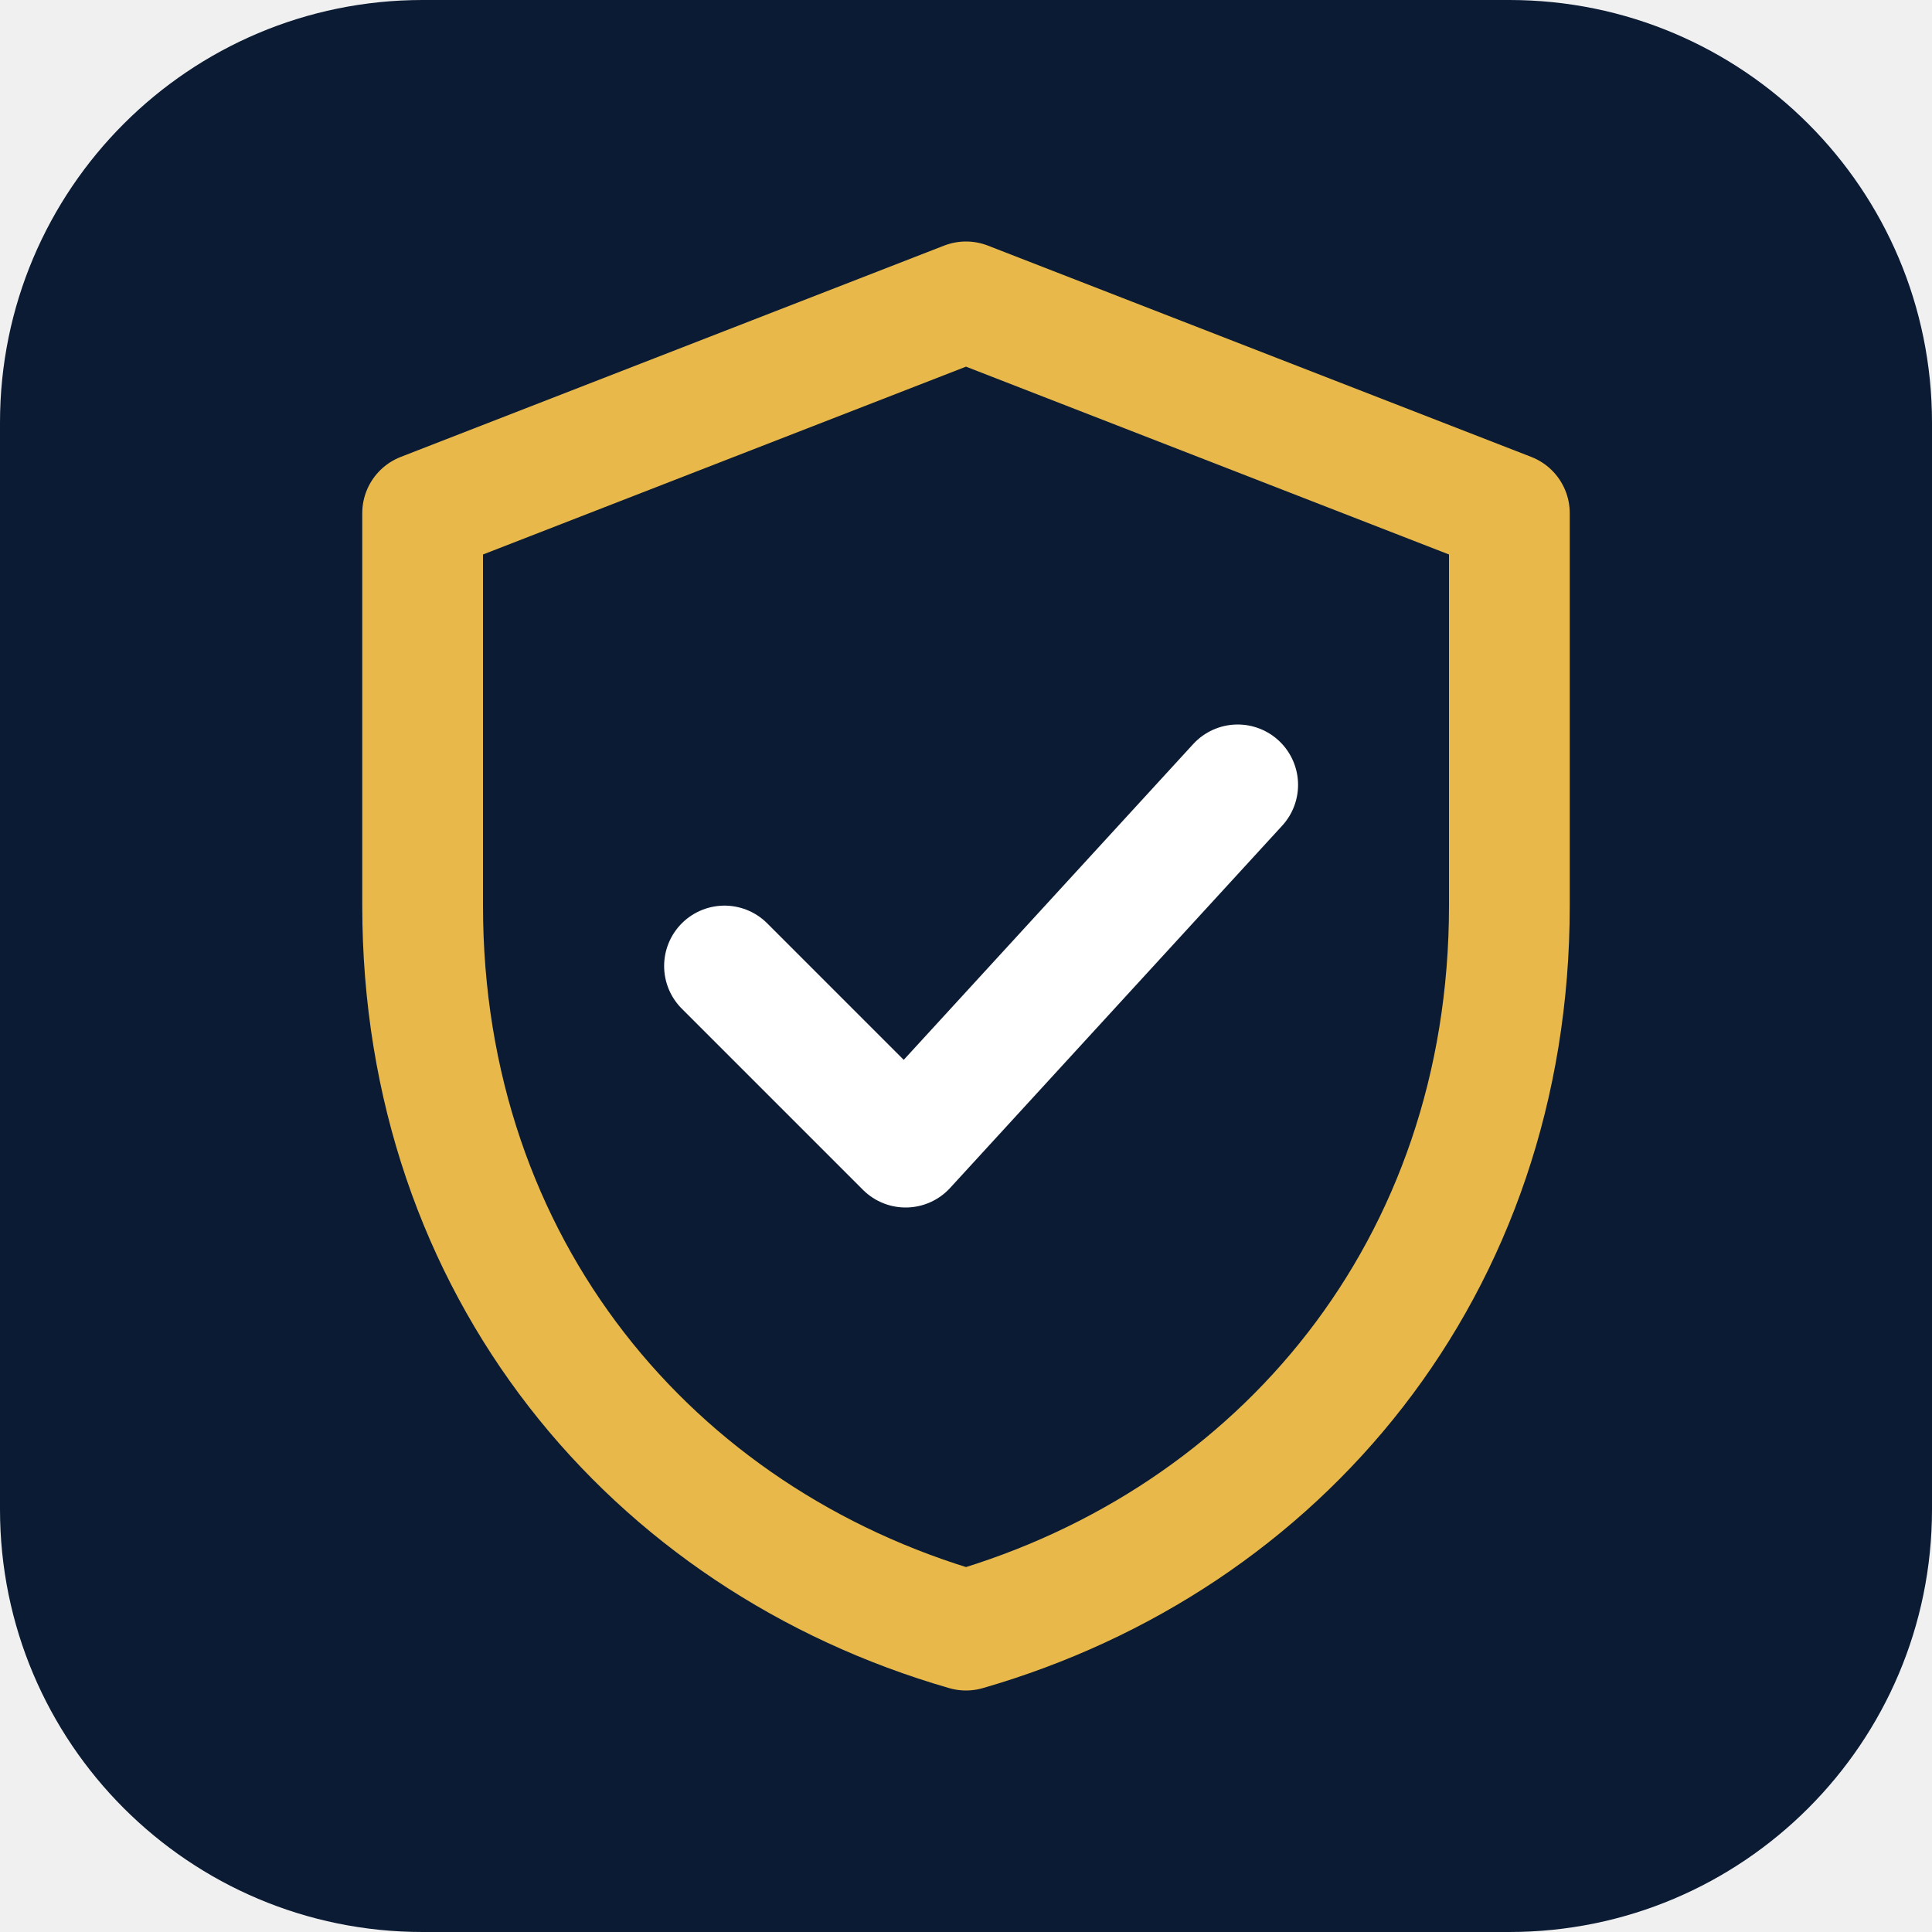
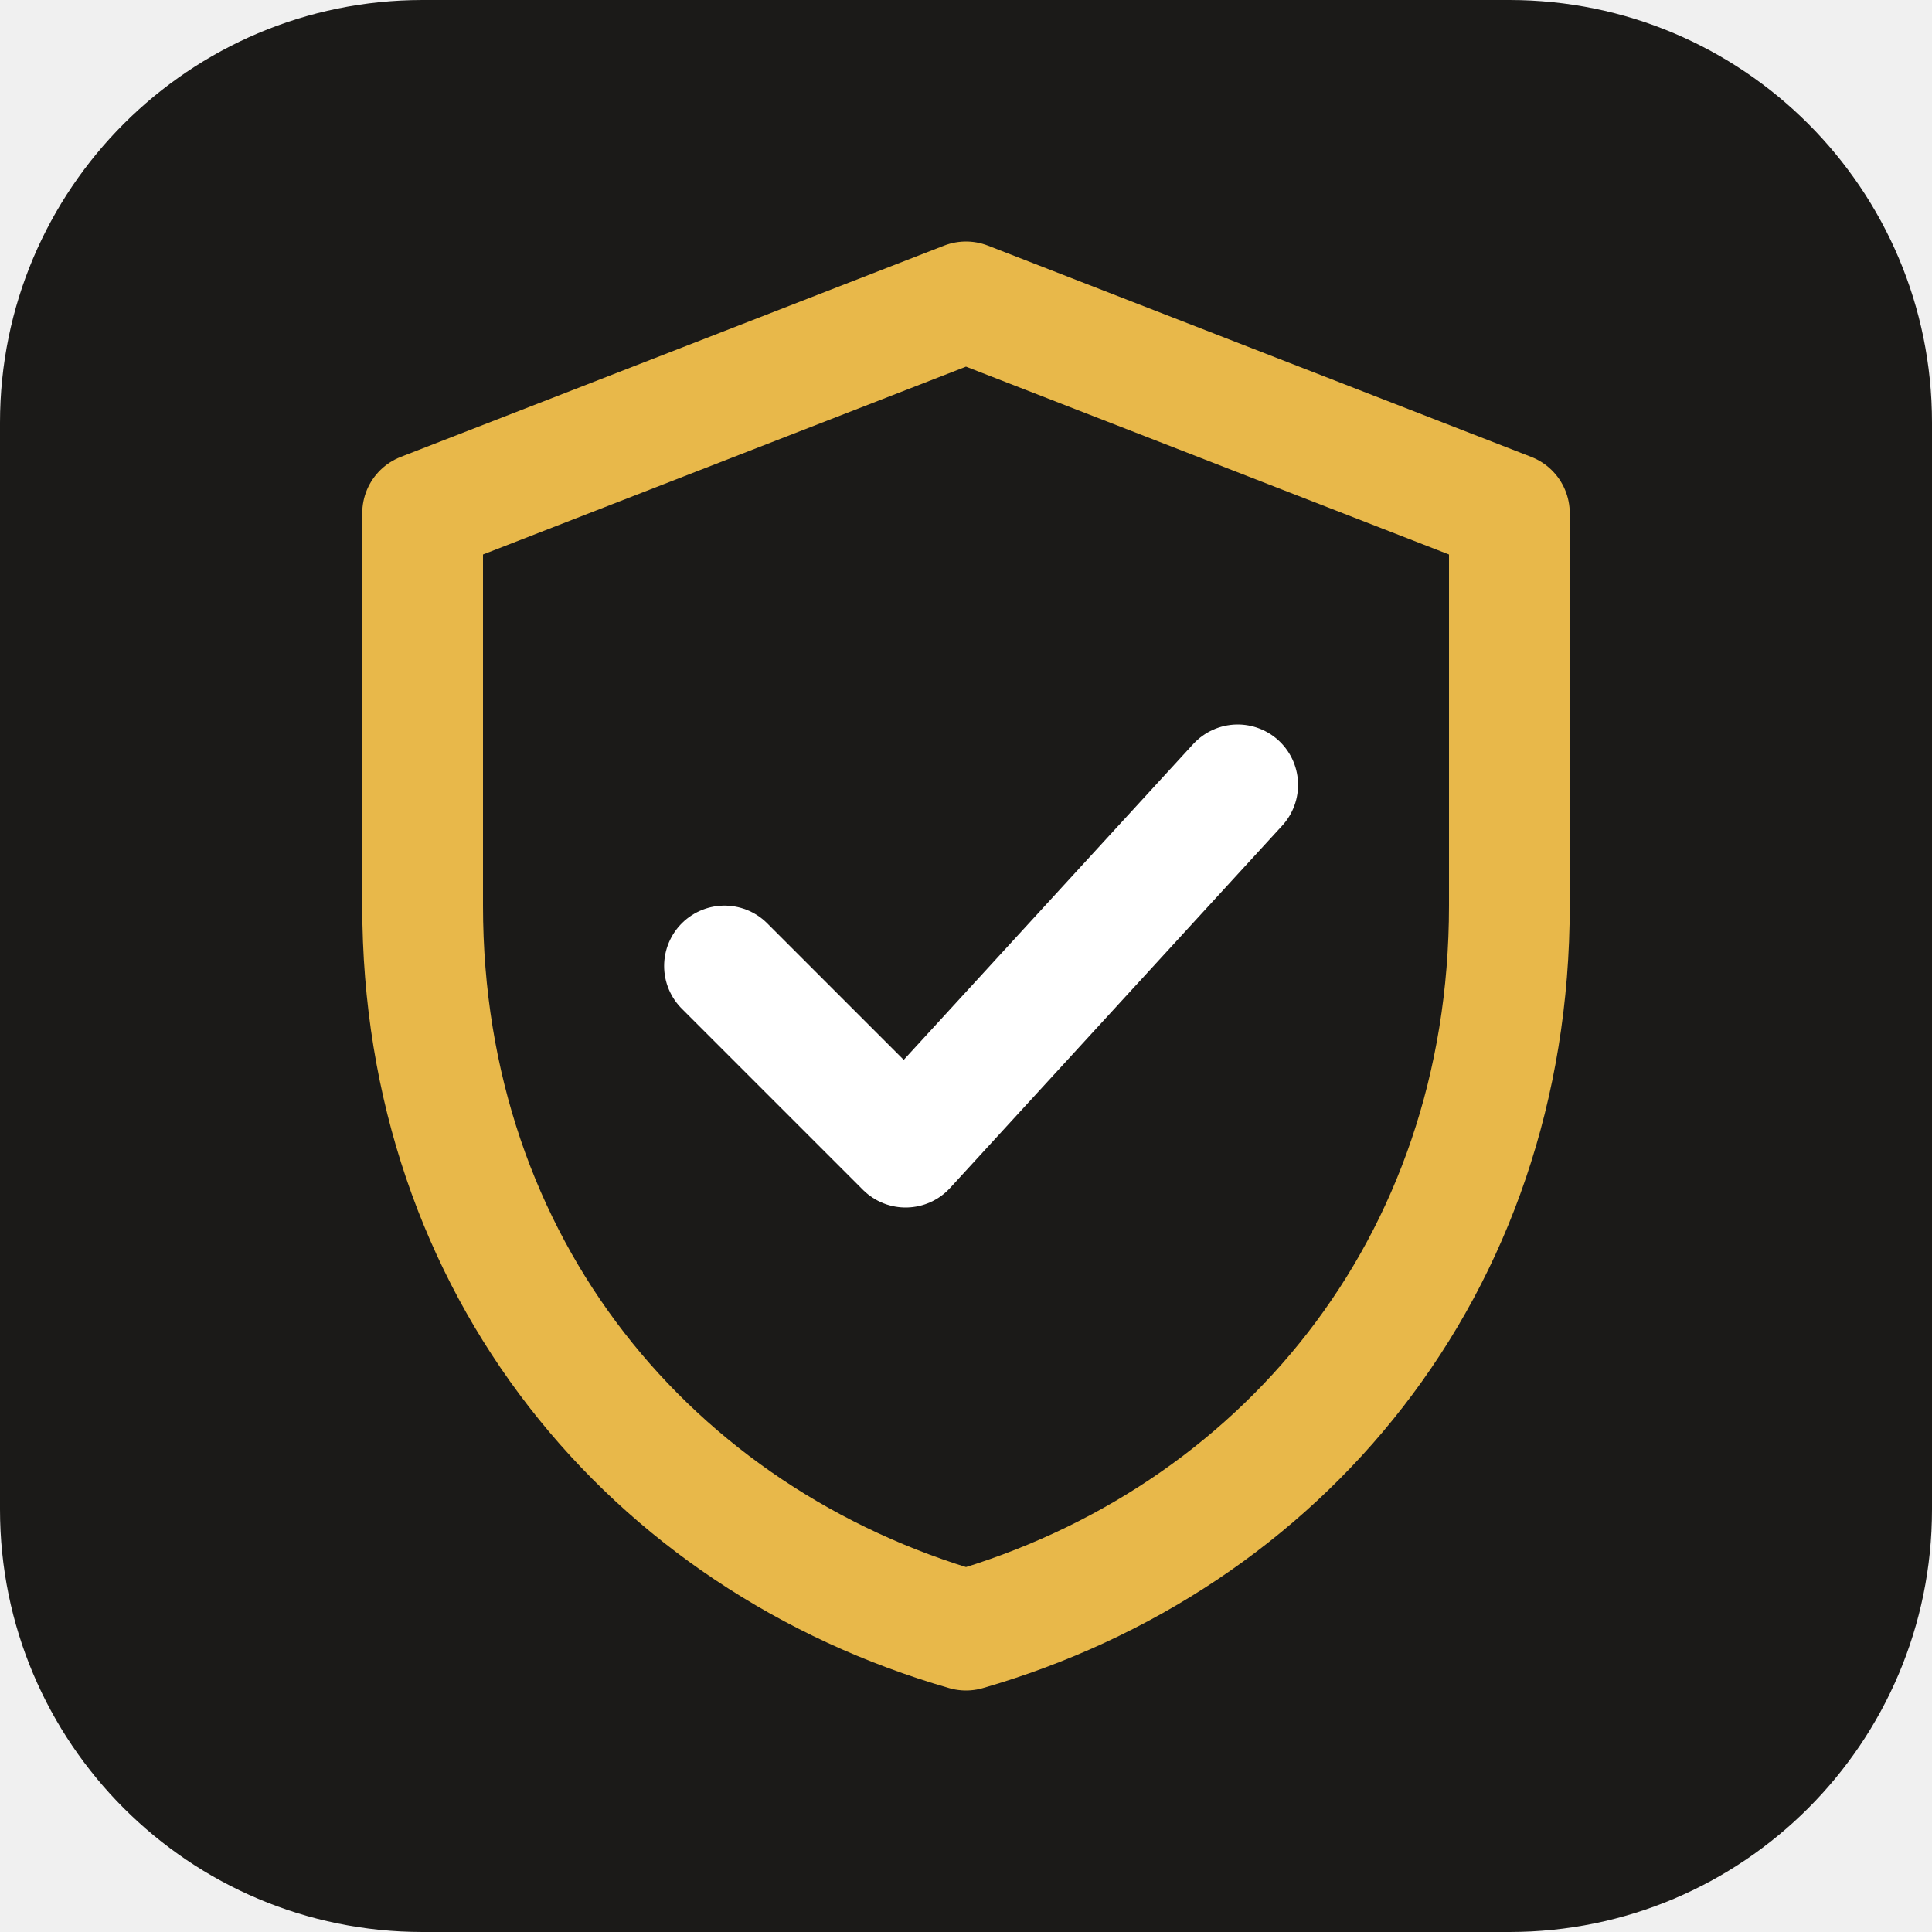
<svg xmlns="http://www.w3.org/2000/svg" viewBox="0 0 64 64">
-   <rect width="64" height="64" rx="14" fill="#0b1b33" />
+   <rect width="64" height="64" rx="14" fill="#1b1a18" />
  <path d="M32 10 50 17v13c0 12-7.6 21-18 24-10.4-3-18-12-18-24V17z" fill="none" stroke="#e8b84a" stroke-width="4" stroke-linejoin="round" />
  <path d="m24 32 6 6 11-12" fill="none" stroke="#fff" stroke-width="4" stroke-linecap="round" stroke-linejoin="round" />
</svg>
